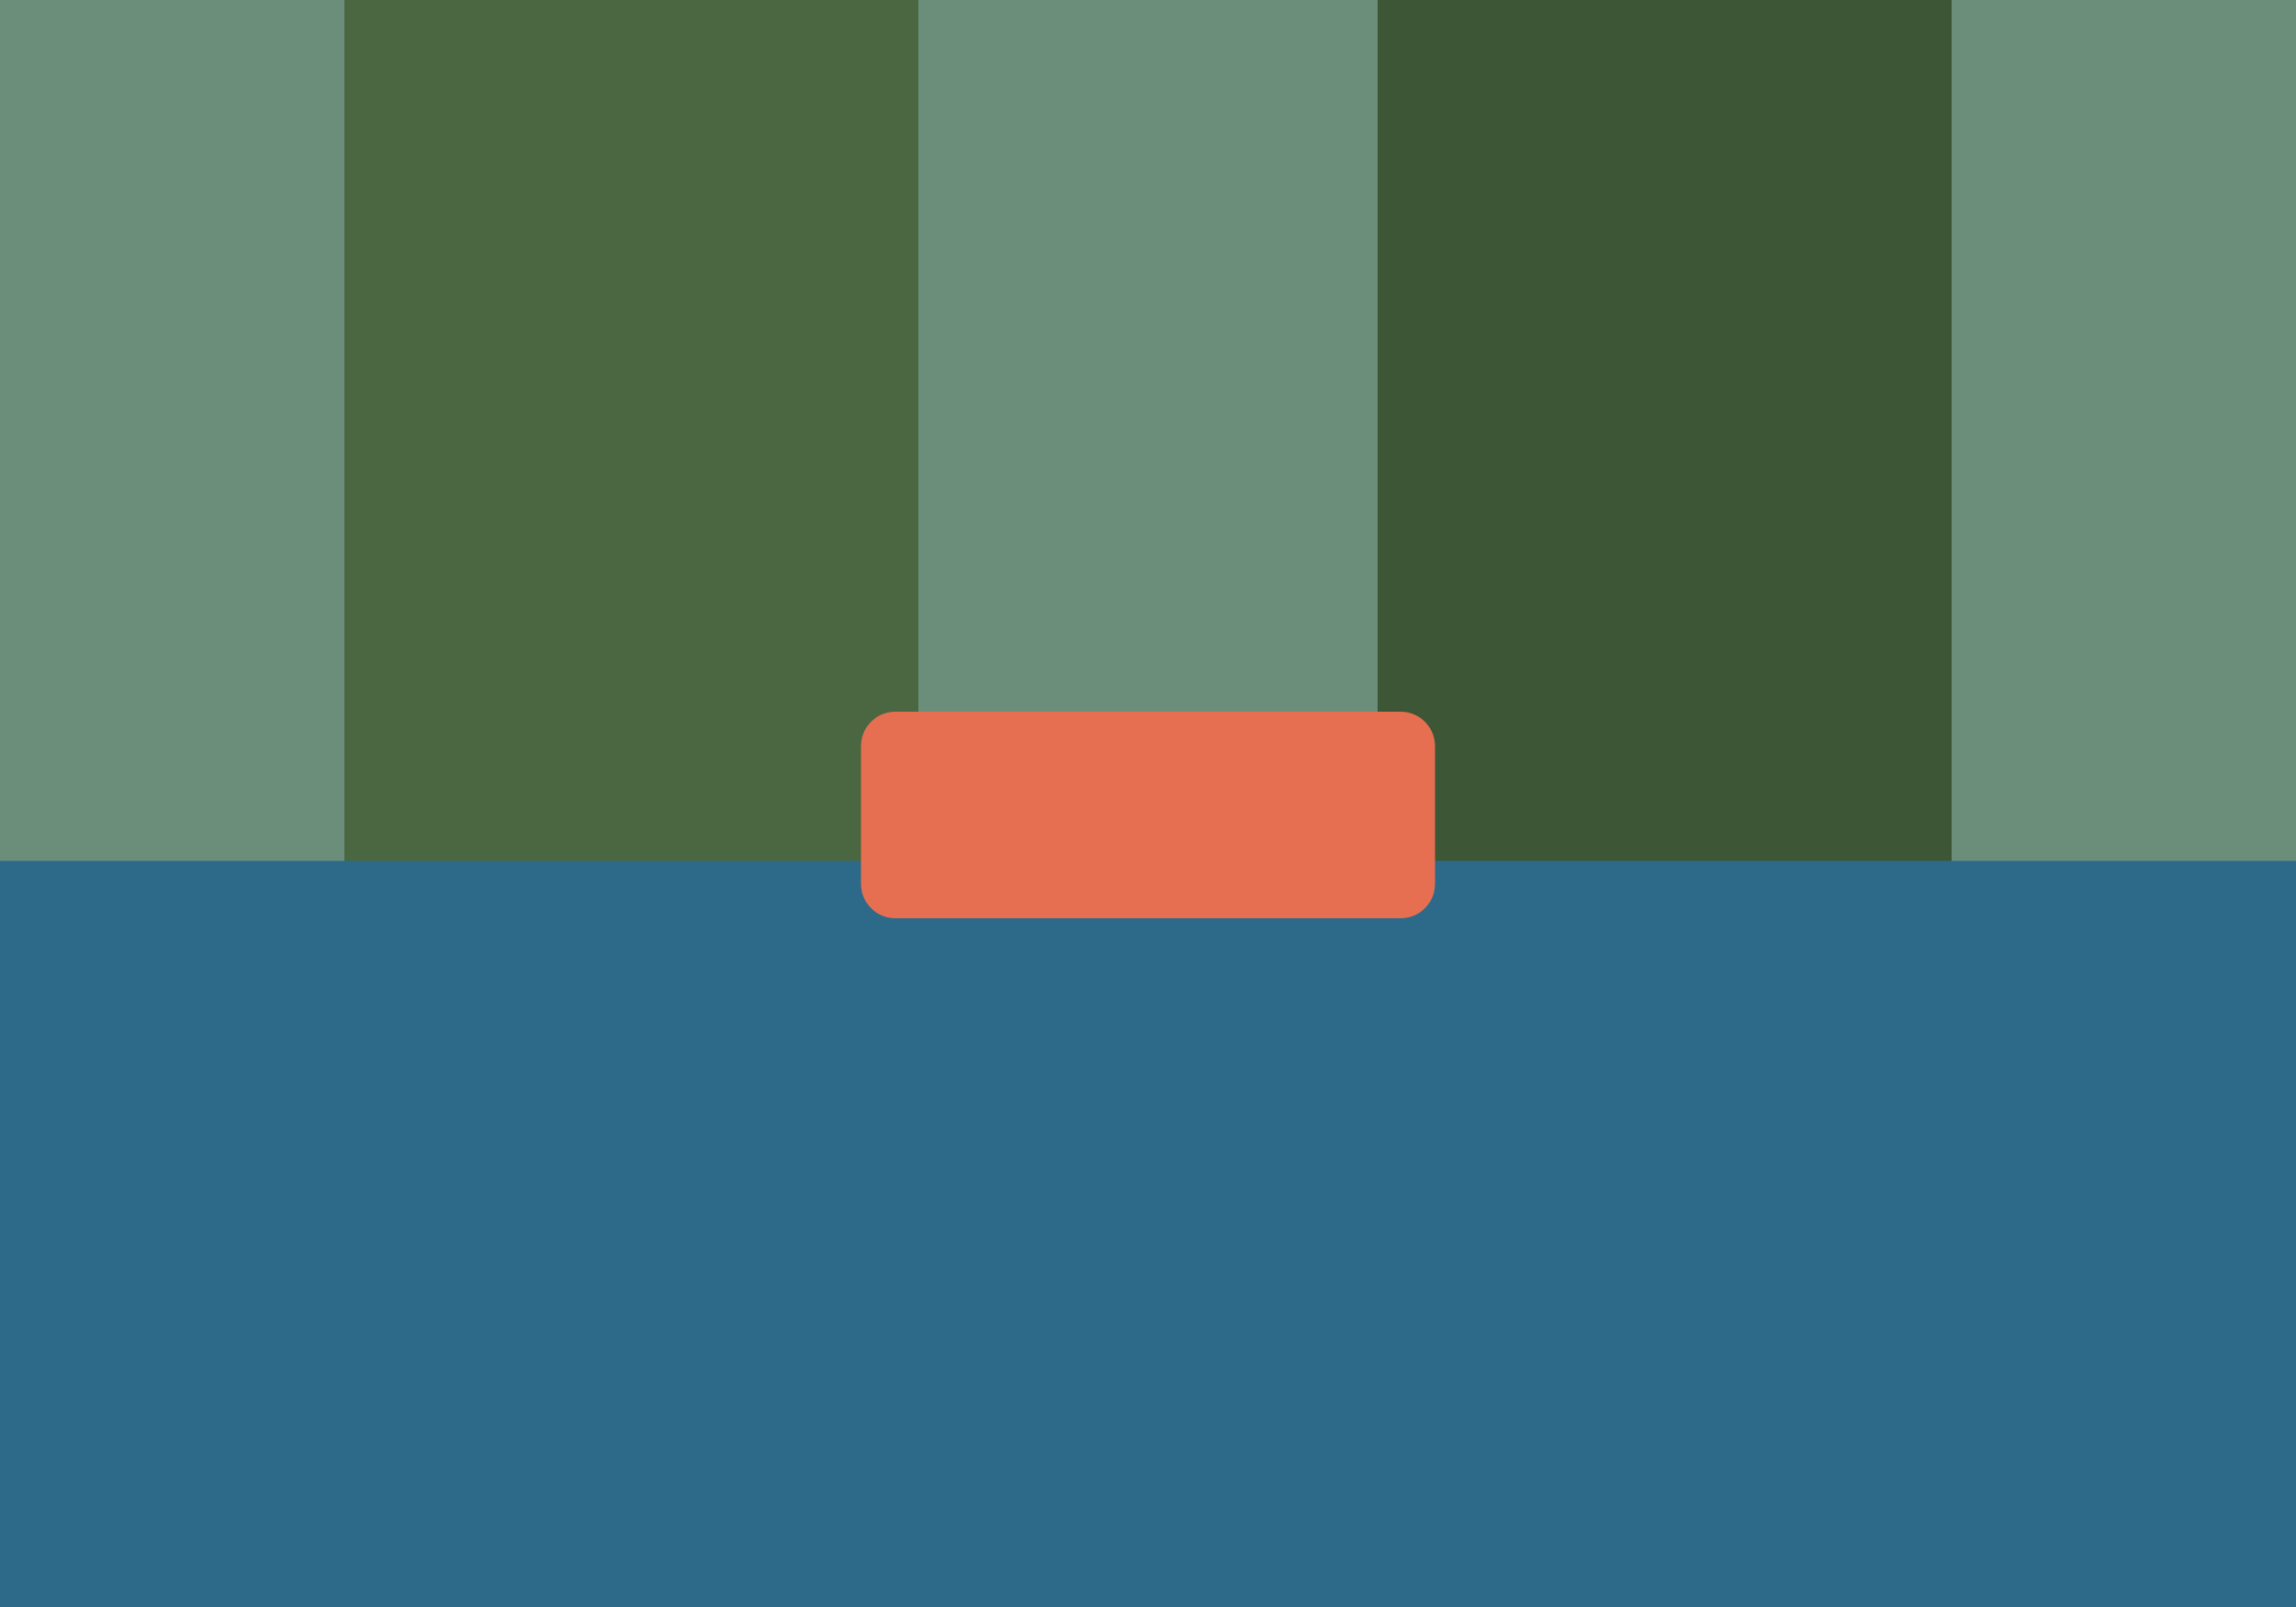
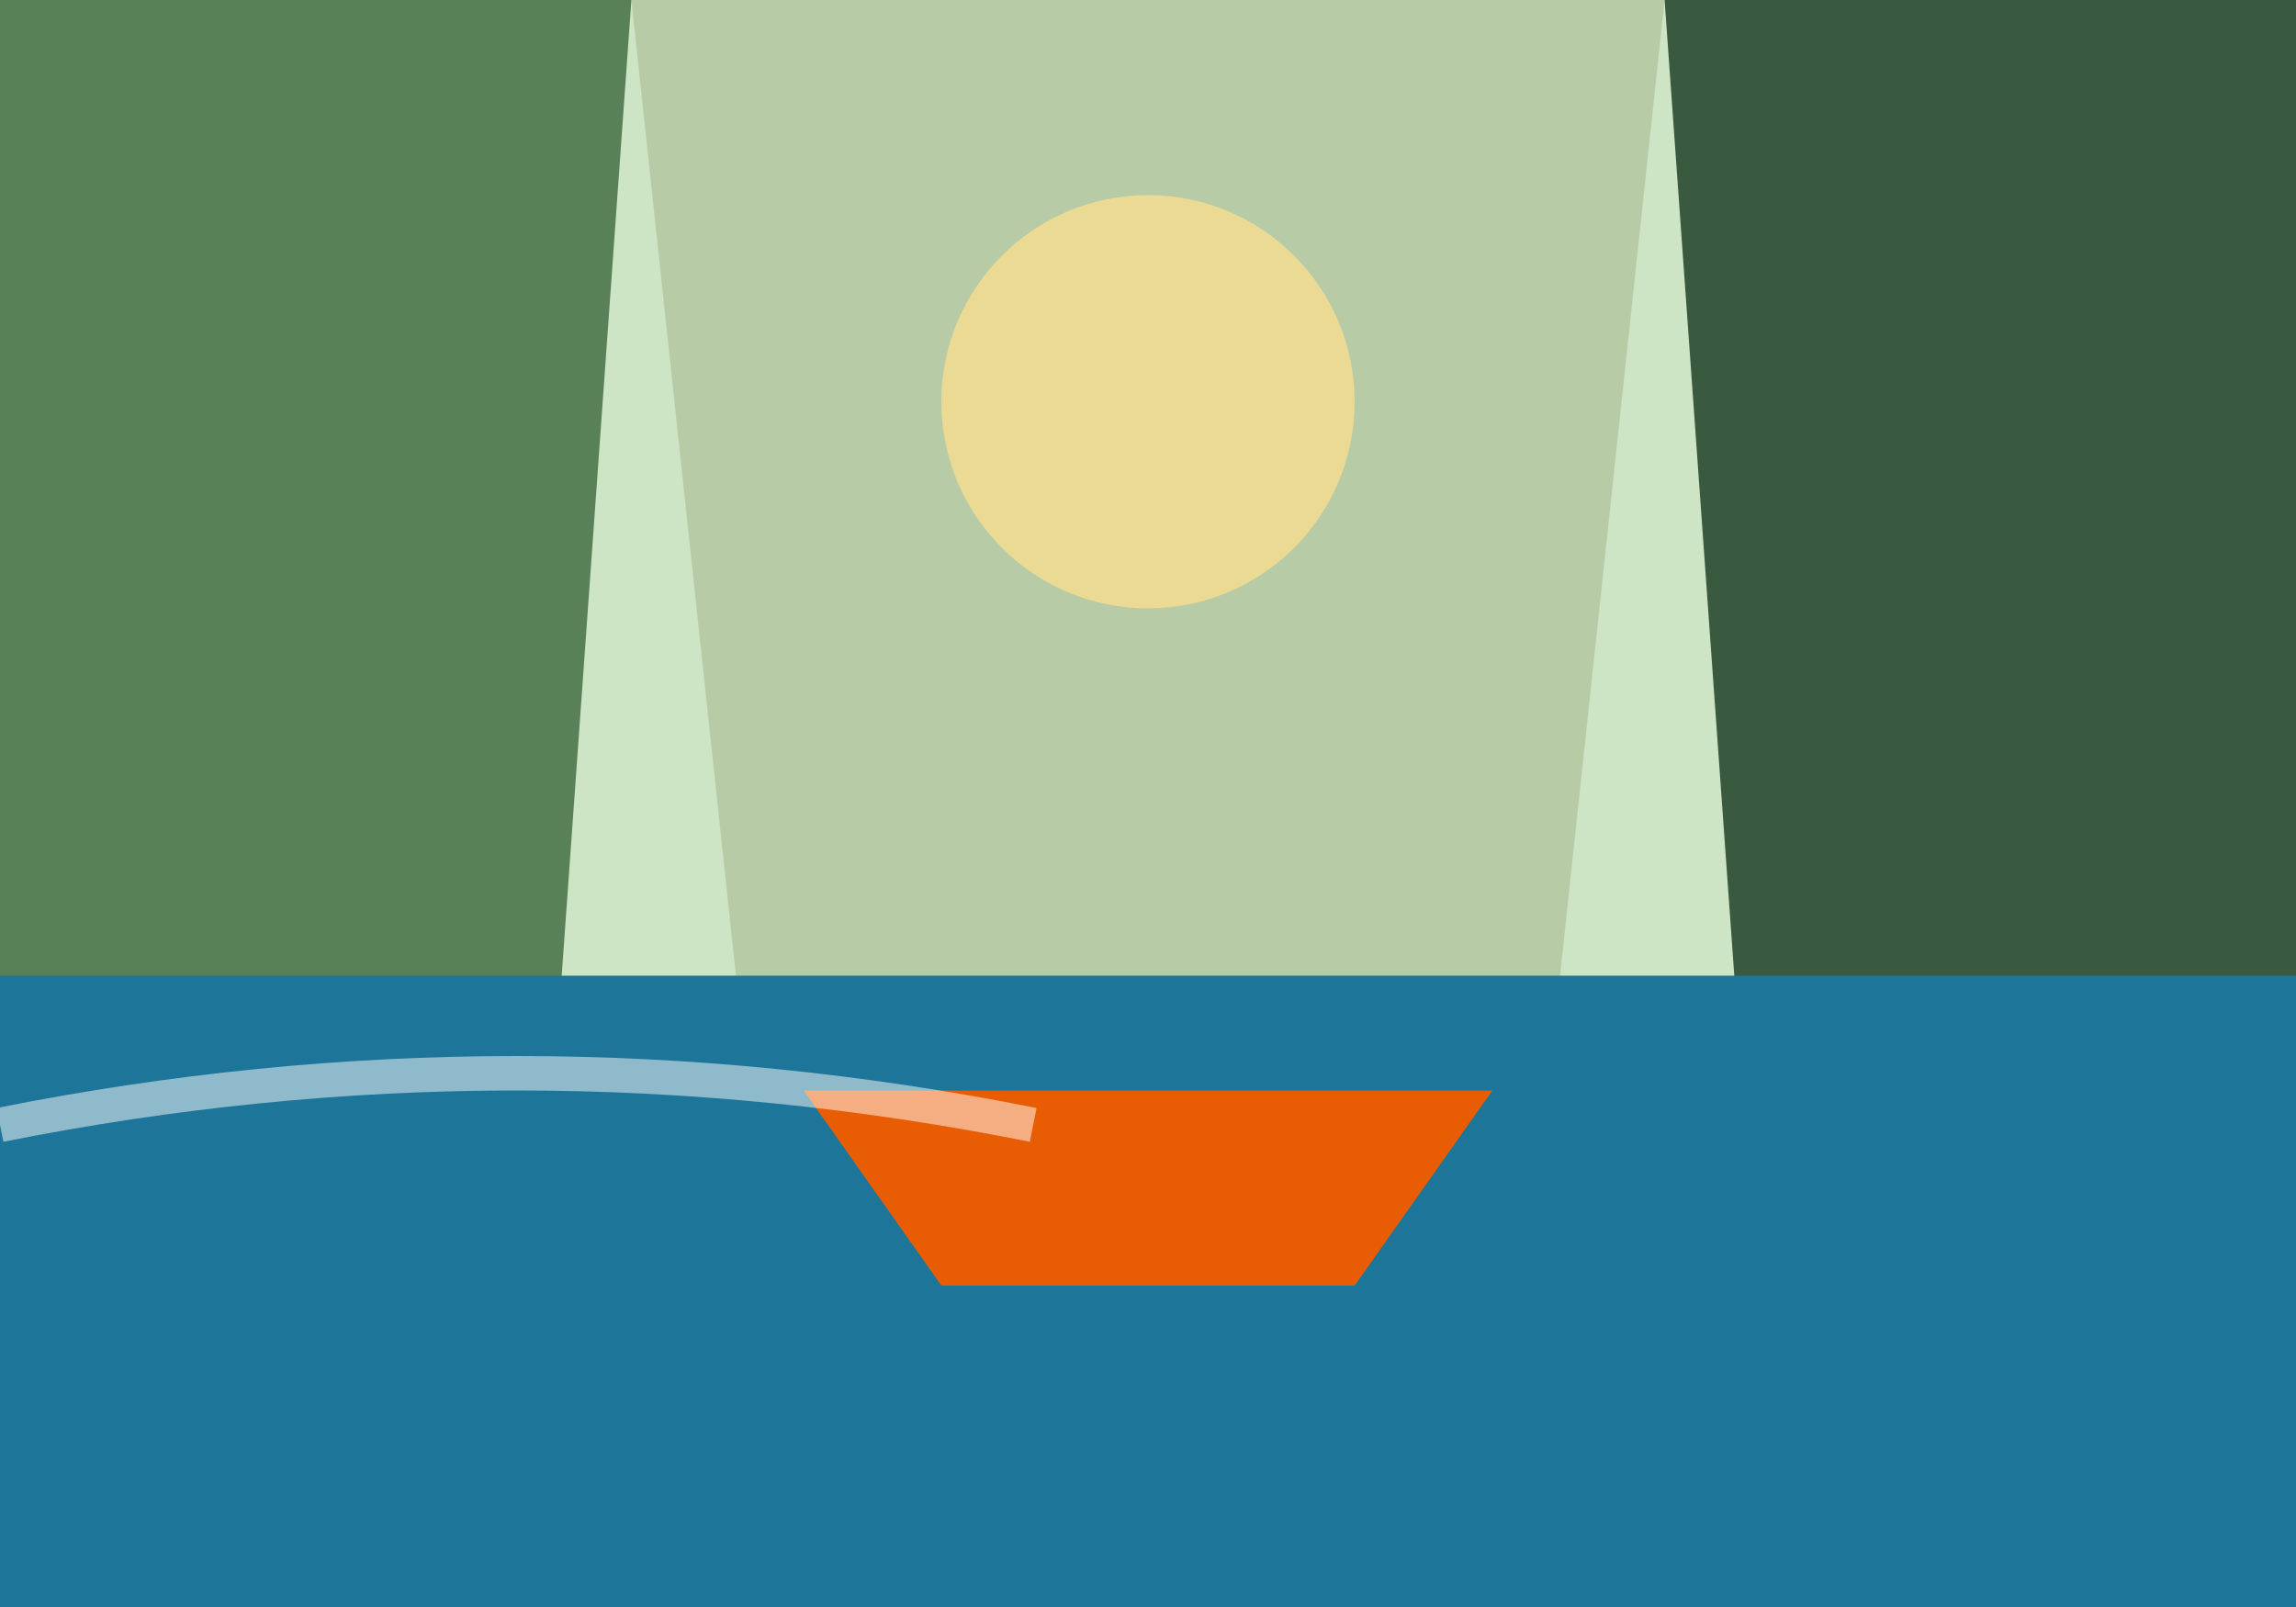
<svg xmlns="http://www.w3.org/2000/svg" viewBox="0 0 200 140" role="img" aria-label="Canyon do Rio Iguacu">
-   <rect width="200" height="140" fill="#6b8e7a" />
-   <rect x="30" y="0" width="50" height="140" fill="#4a6741" />
-   <rect x="120" y="0" width="50" height="140" fill="#3d5636" />
-   <rect y="75" width="200" height="65" fill="#2d6a8a" />
-   <rect x="75" y="62" width="50" height="18" rx="3" fill="#e76f51" />
+   <rect width="200" height="140" fill="#90BE6D" opacity="0.35" />
+   <rect width="200" height="140" fill="#CDE4C5" />
+   <polygon points="0,0 55,0 45,140 0,140" fill="#588157" />
+   <polygon points="145,0 200,0 200,140 155,140" fill="#3A5A40" />
+   <polygon points="55,0 145,0 130,140 70,140" fill="#A3B18A" opacity="0.5" />
+   <rect y="85" width="200" height="55" fill="#1D7599" />
+   <path d="M70 95 L130 95 L118 112 L82 112 Z" fill="#E85D04" />
+   <ellipse cx="90" cy="90" r="8" fill="#FFD6A5" />
+   <ellipse cx="110" cy="90" r="8" fill="#FFD6A5" />
+   <path d="M0 98c30-6 60-6 90 0" fill="none" stroke="#FFFFFF" stroke-width="3" opacity="0.5" />
+   <circle cx="100" cy="35" r="18" fill="#FFE08A" opacity="0.7" />
</svg>
